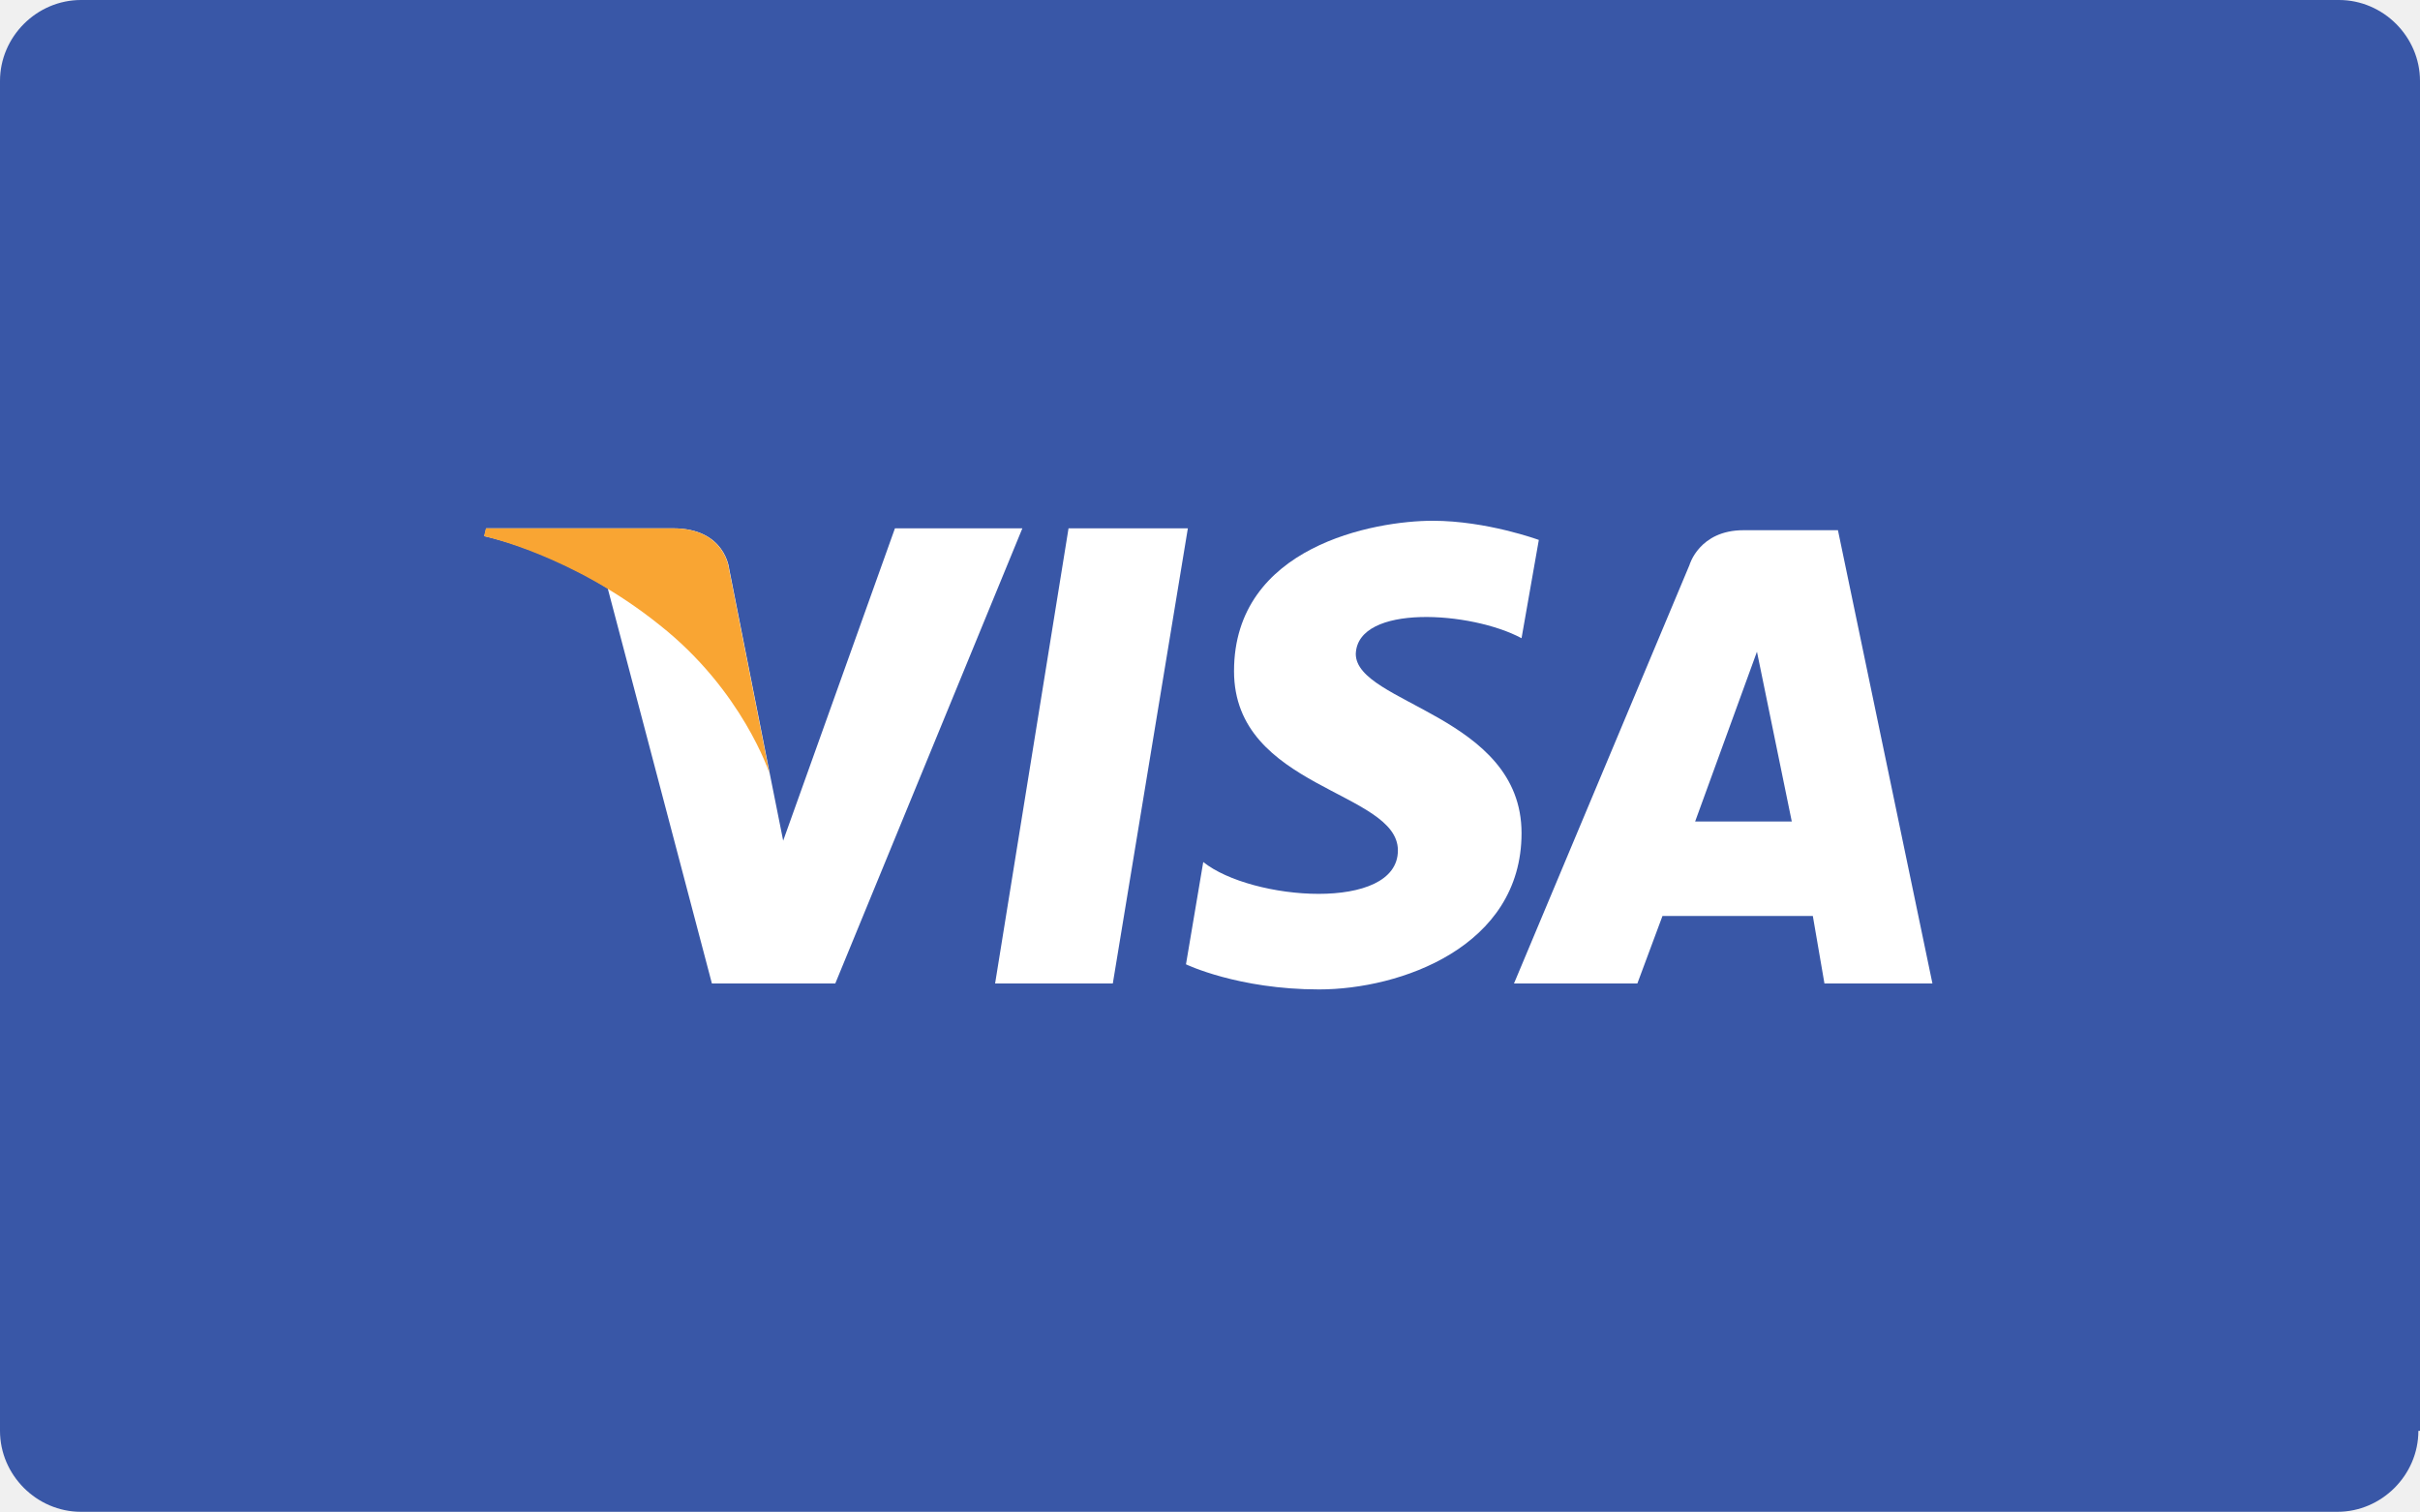
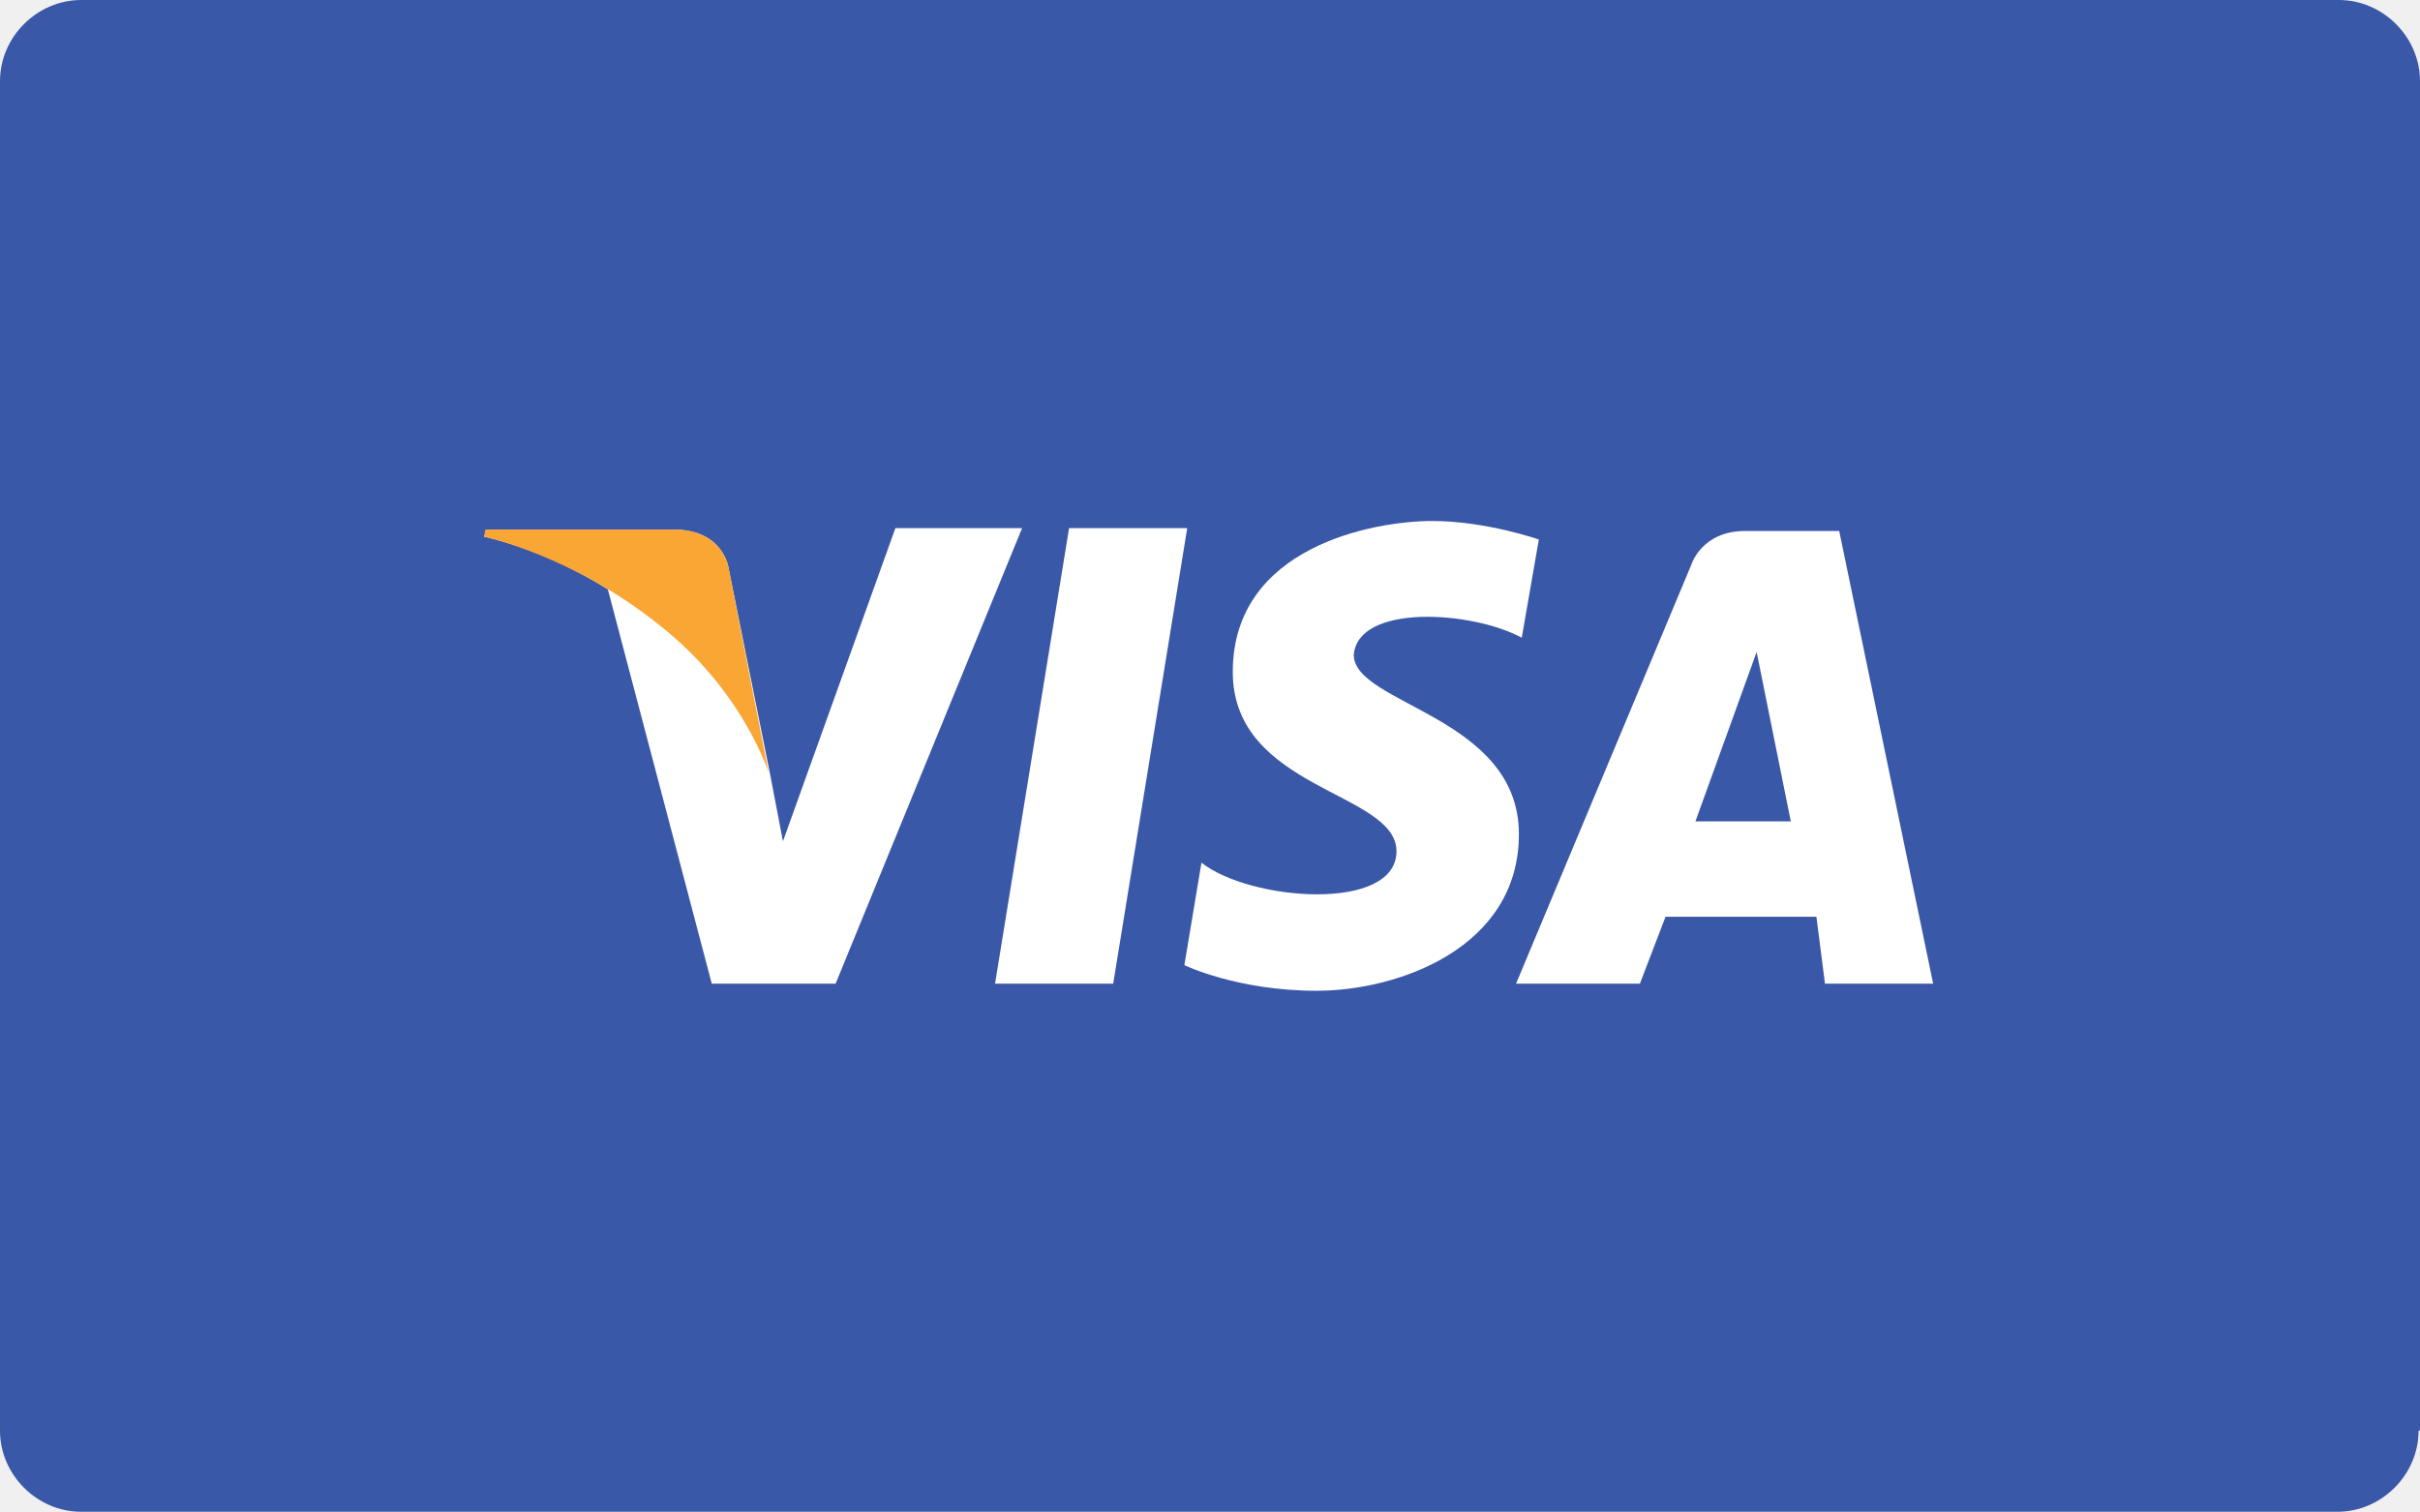
- <svg xmlns="http://www.w3.org/2000/svg" version="1.1" id="Layer_1" x="0px" y="0px" viewBox="32.1 0 896.4 560" enable-background="new 32.1 0 896.4 560" xml:space="preserve">
-   <g>
-     <path fill="#3957A7" d="M927.9,530c0,16.4-13.6,30-30,30H62.1c-16.4,0-30-13.6-30-30V30c0-16.4,13.6-30,30-30h836.4   c16.4,0,30,13.6,30,30v500H927.9z" />
+ <svg xmlns="http://www.w3.org/2000/svg" version="1.1" x="0px" y="0px" viewBox="0 0 170 106.2" enable-background="new 0 0 170 106.2" xml:space="preserve">
+   <g id="instagram">
+ </g>
+   <g id="tripadvisor_1_">
+ </g>
+   <g id="googleplus_1_">
+ </g>
+   <g id="twitter">
+ </g>
+   <g id="twitter_riquadro">
+ </g>
+   <g id="facebook_1_">
+ </g>
+   <g id="pagobancomat_1_">
+ </g>
+   <g id="visa">
    <g>
-       <polygon fill="#FFFFFF" points="444.3,364.3 400.7,364.3 427.9,195.7 472.1,195.7   " />
-       <path fill="#FFFFFF" d="M363.6,195.7l-41.4,115.7l-5-25l0,0l-15-75.7c0,0-1.4-15-20.7-15h-69.3l-0.7,2.9c0,0,21.4,4.3,45.7,19.3    l38.6,146.4h45.7l69.3-168.6H363.6z" />
-       <path fill="#FFFFFF" d="M707.9,364.3h40l-35-167.9h-35c-16.4,0-20,12.9-20,12.9l-65,155h45.7l9.3-25h55.7L707.9,364.3z M660,304.3    l22.9-62.9l12.9,62.9H660z" />
-       <path fill="#FFFFFF" d="M595.7,236.4l6.4-36.4c0,0-19.3-7.1-39.3-7.1c-21.4,0-73.6,9.3-73.6,55.7c0,43.6,60.7,44.3,60.7,66.4    c0,22.9-54.3,18.6-72.1,4.3l-6.4,37.9c0,0,19.3,9.3,49.3,9.3c30,0,75-15.7,75-57.9c0-43.6-61.4-47.9-61.4-66.4    C535,223.6,577.1,226.4,595.7,236.4z" />
+       <path fill="#3A58A8" d="M169.9,100.5c0,3.1-2.6,5.7-5.7,5.7H5.7c-3.1,0-5.7-2.6-5.7-5.7V5.7C0,2.6,2.6,0,5.7,0h158.6    c3.1,0,5.7,2.6,5.7,5.7v94.8H169.9z" />
+       <g>
+         <polygon fill="#FFFFFF" points="78.2,69.1 69.9,69.1 75.1,37.1 83.4,37.1    " />
+         <path fill="#FFFFFF" d="M62.9,37.1L55,59.1l-0.9-4.7l0,0L51.2,40c0,0-0.3-2.8-3.9-2.8H34.2L34,37.7c0,0,4.1,0.8,8.7,3.7L50,69.1     h8.7l13.1-32H62.9L62.9,37.1z" />
+         <path fill="#FFFFFF" d="M128.2,69.1h7.6l-6.6-31.8h-6.6c-3.1,0-3.8,2.4-3.8,2.4l-12.3,29.4h8.7l1.8-4.7h10.6L128.2,69.1z      M119.1,57.7l4.3-11.9l2.4,11.9H119.1z" />
+         <path fill="#FFFFFF" d="M106.9,44.8l1.2-6.9c0,0-3.7-1.3-7.5-1.3c-4.1,0-14,1.8-14,10.6c0,8.3,11.5,8.4,11.5,12.6     c0,4.3-10.3,3.5-13.7,0.8l-1.2,7.2c0,0,3.7,1.8,9.3,1.8c5.7,0,14.2-3,14.2-11c0-8.3-11.6-9.1-11.6-12.6     C95.4,42.4,103.4,42.9,106.9,44.8z" />
+       </g>
+       <path fill="#FAA634" d="M54,54.3L51.2,40c0,0-0.3-2.8-3.9-2.8H34.1L34,37.7c0,0,6.2,1.3,12.3,6.2C52.2,48.5,54,54.3,54,54.3z" />
    </g>
-     <path fill="#F9A533" d="M317.1,286.4l-15-75.7c0,0-1.4-15-20.7-15h-69.3l-0.7,2.9c0,0,32.9,7.1,65,32.9   C307.1,255.7,317.1,286.4,317.1,286.4z" />
  </g>
+   <g id="mastercard">
+ </g>
</svg>
